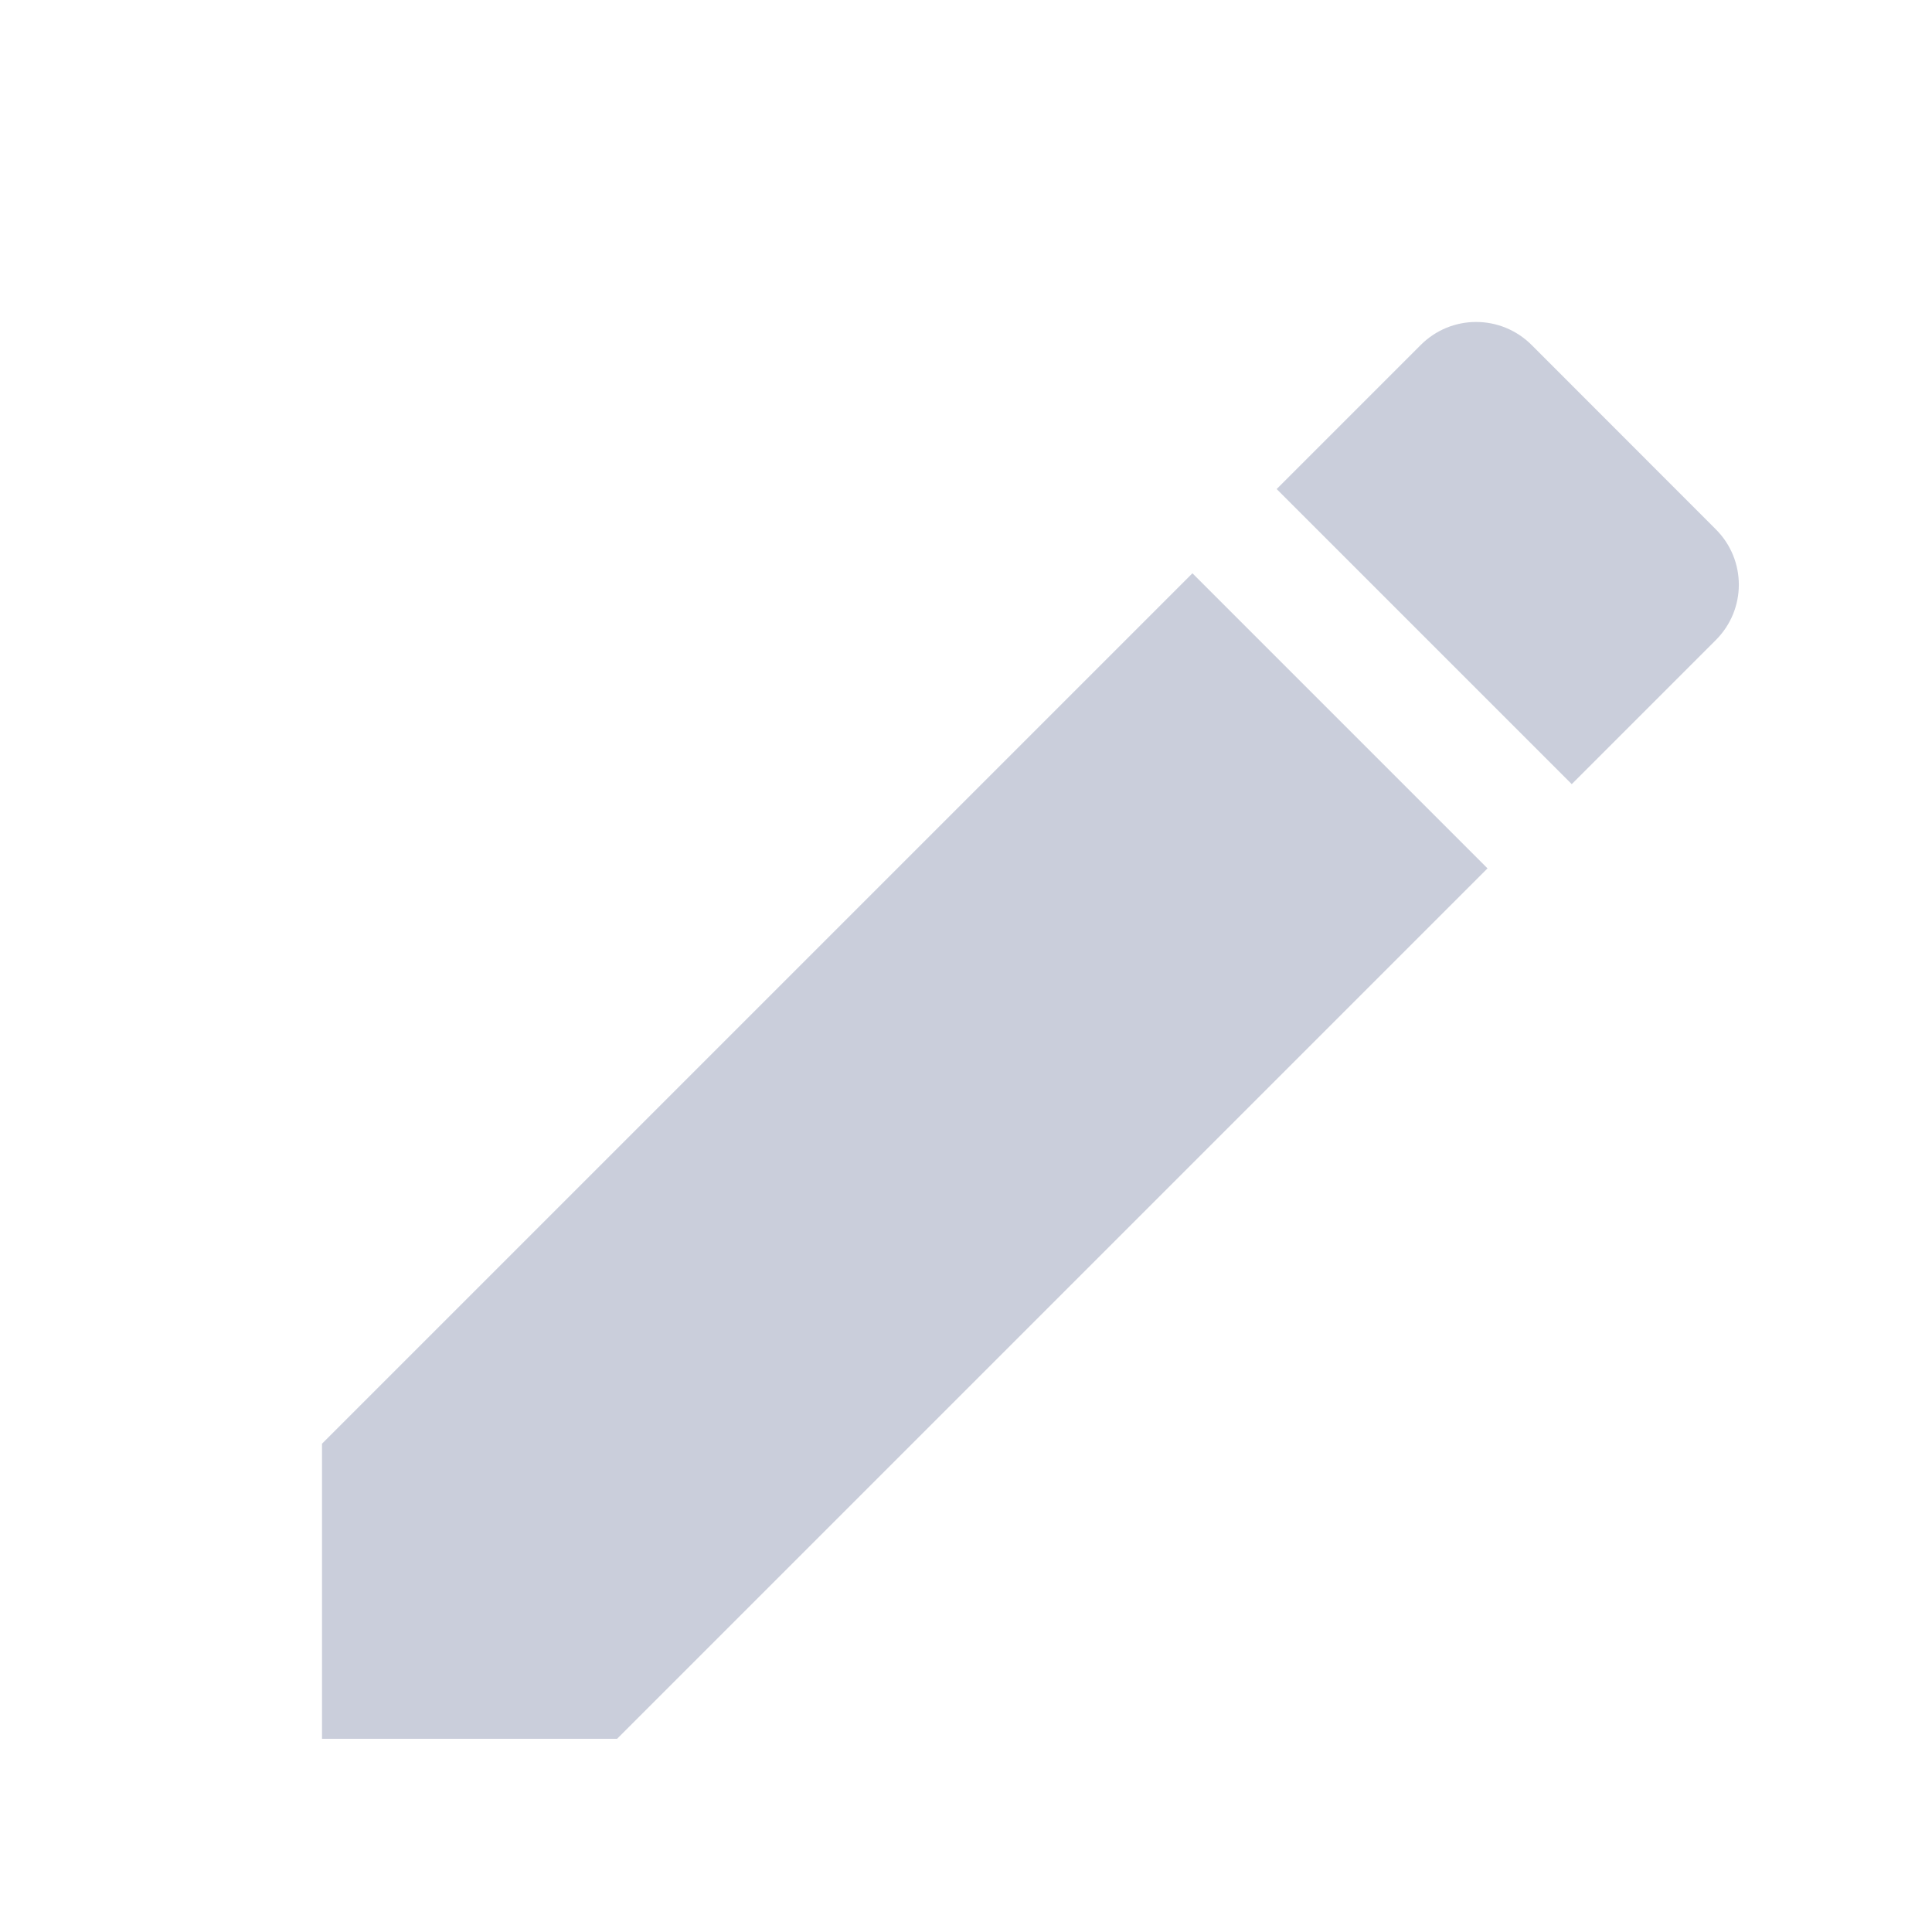
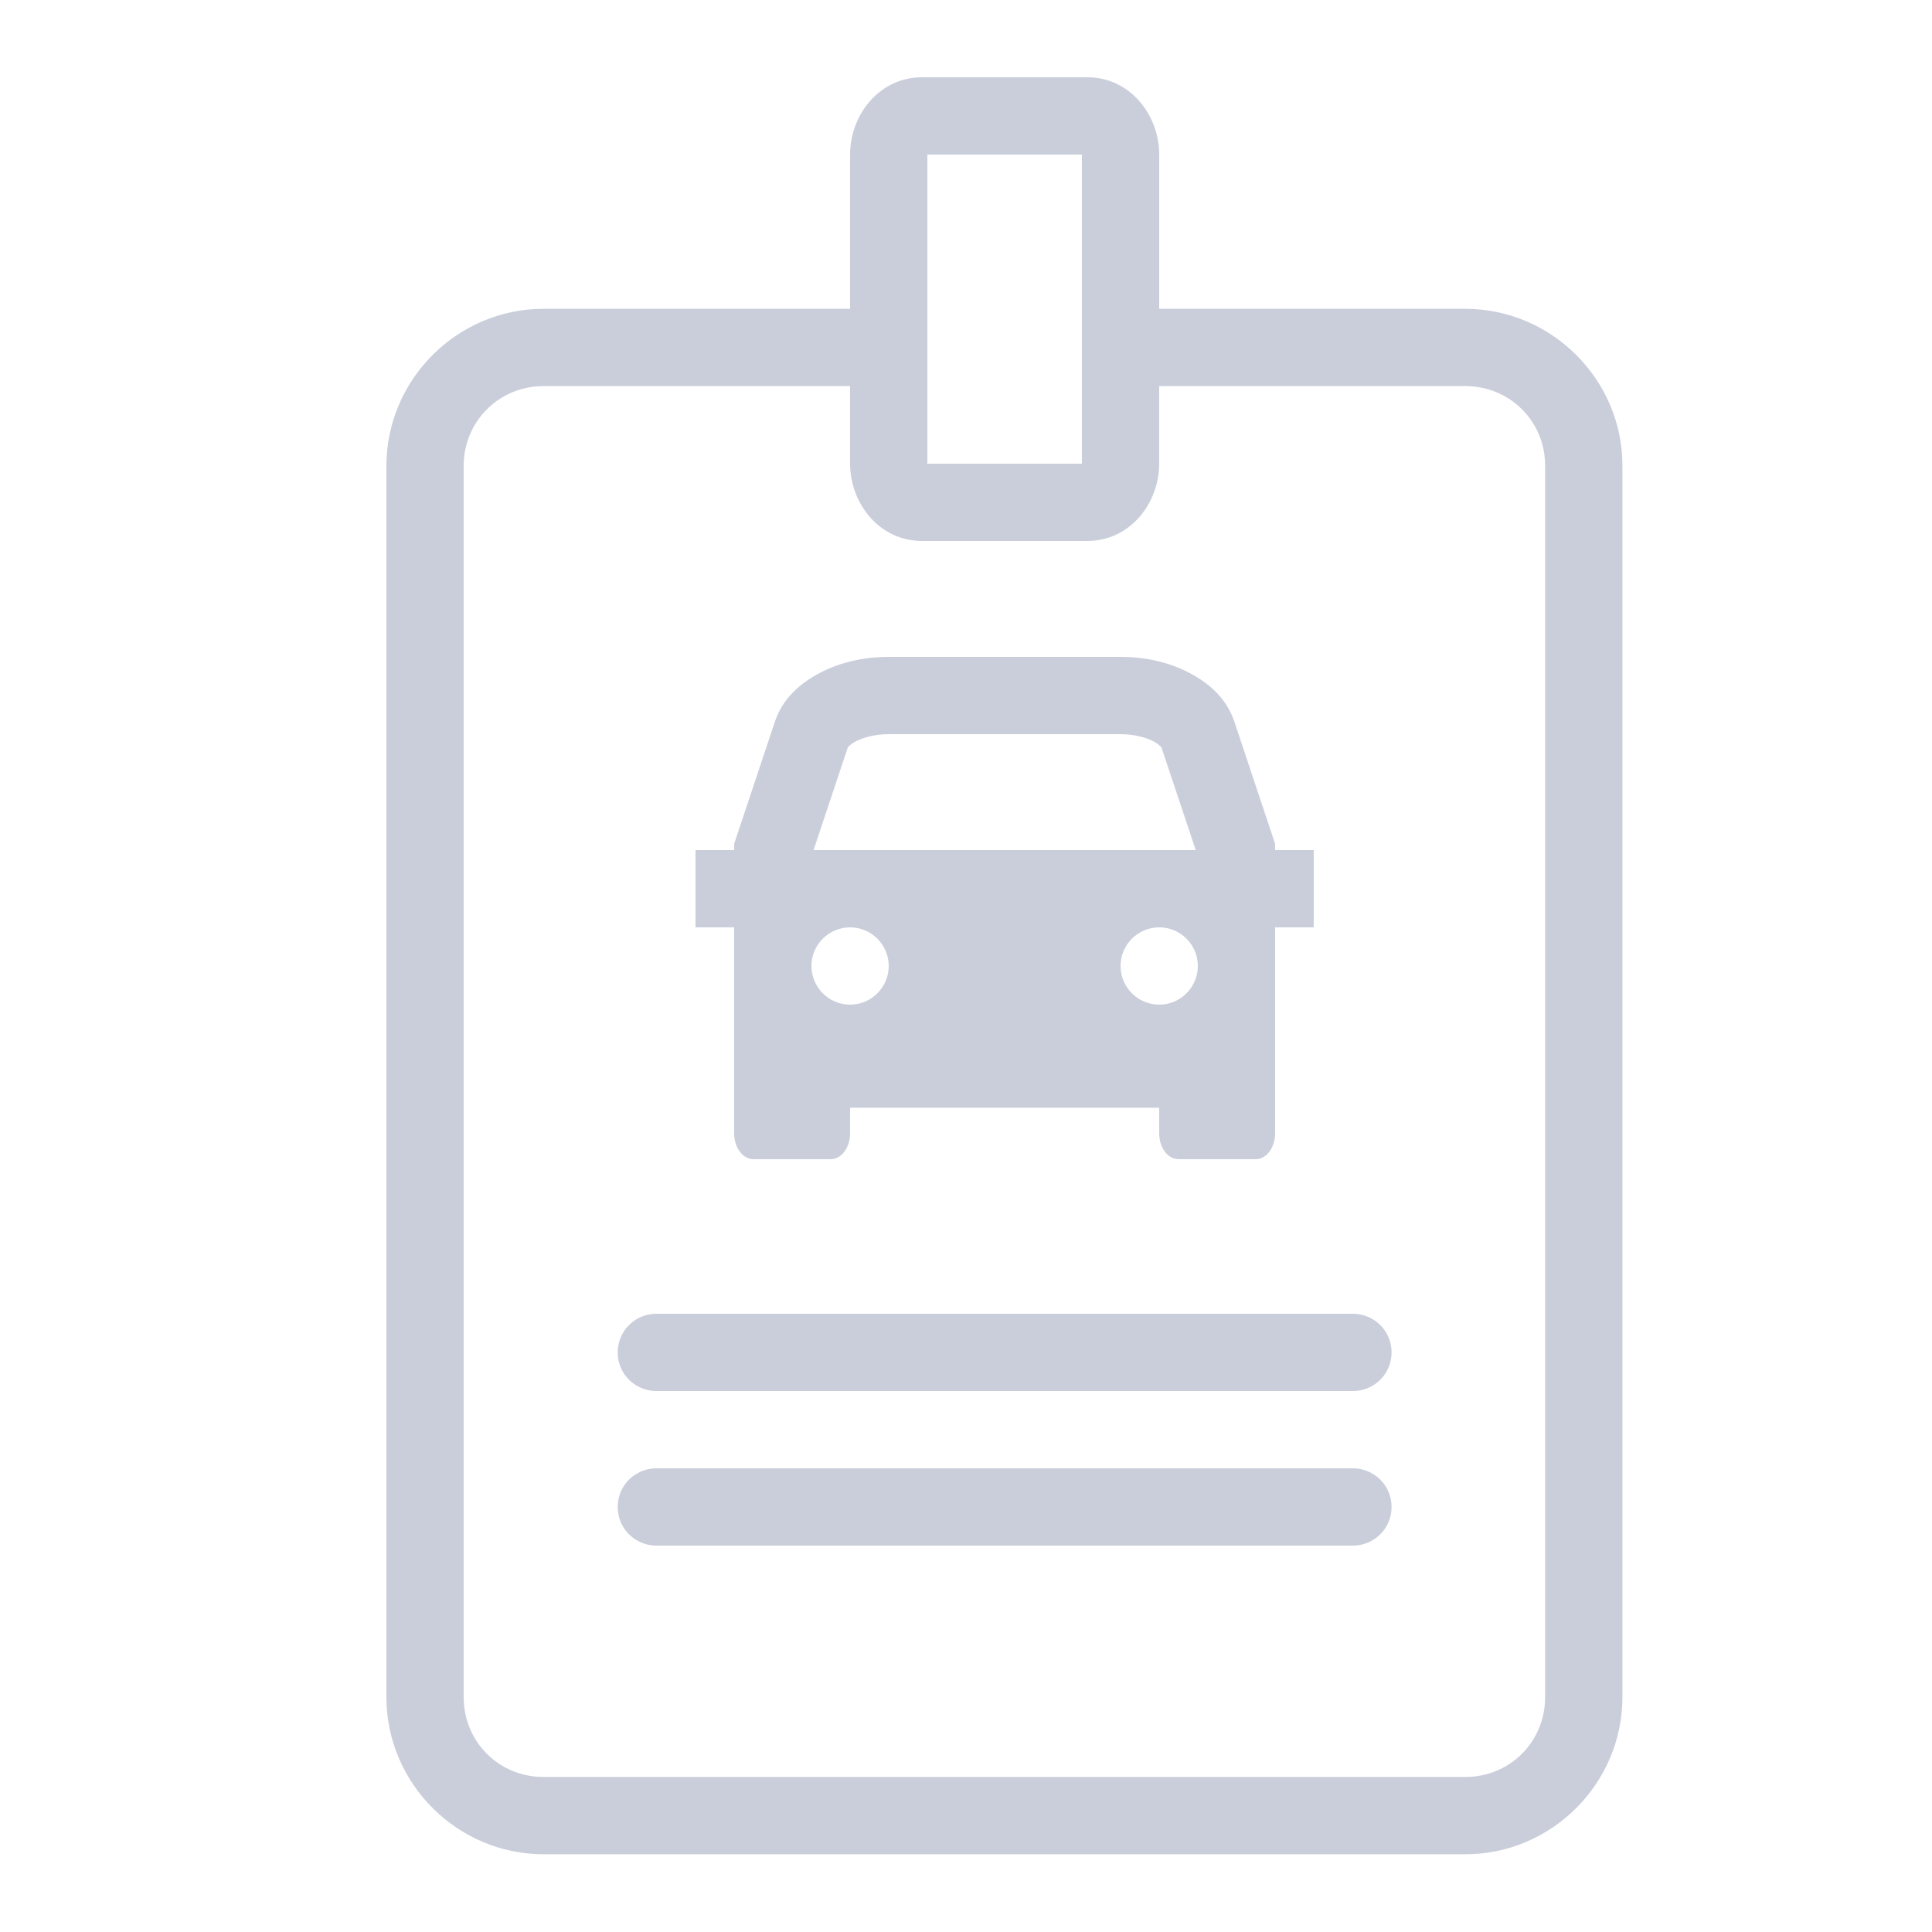
- <svg xmlns="http://www.w3.org/2000/svg" width="15" height="15" viewBox="0 0 15 15" fill="none">
-   <path fill-rule="evenodd" clip-rule="evenodd" d="M13.321 4.109C13.56 4.347 13.56 4.732 13.321 4.97L12.203 6.088L9.912 3.797L11.03 2.679C11.268 2.44 11.653 2.44 11.892 2.679L13.321 4.109ZM2.5 13.5V11.209L9.258 4.451L11.549 6.742L4.791 13.5H2.5Z" fill="#CACEDB" />
+ <svg xmlns="http://www.w3.org/2000/svg" width="15" height="15" viewBox="0 0 172 172" x="0px" y="0px" style=" fill:#000000;">
+   <path fill="#CACEDB" d="M82.076,6.88c-3.816,0 -6.396,3.373 -6.396,6.88v13.733h-27.292c-7.686,0 -13.988,6.302 -13.988,13.988v109.61c0,7.686 6.316,13.988 13.988,13.988h82.063c7.686,0 13.988,-6.302 13.988,-13.988v-109.61c0.013,-7.686 -6.302,-13.988 -13.988,-13.988h-27.251v-13.733c0,-3.507 -2.58,-6.88 -6.396,-6.88zM82.56,13.76h13.76v27.52h-13.76zM48.388,34.373h27.292v6.907c0,3.507 2.58,6.88 6.396,6.88h14.727c3.816,0 6.396,-3.373 6.396,-6.88v-6.907h27.251c3.978,0 7.122,3.144 7.108,7.108v109.61c0,3.964 -3.131,7.108 -7.108,7.108h-82.063c-3.964,0 -7.108,-3.131 -7.108,-7.108v-109.61c0,-3.964 3.144,-7.108 7.108,-7.108zM79.12,58.48c-2.244,0 -4.313,0.484 -6.074,1.397c-1.76,0.914 -3.359,2.257 -4.072,4.407l-3.615,10.844v0.551h-3.44v6.88h3.44v18.342c0,1.263 0.766,2.298 1.72,2.298h6.88c0.954,0 1.72,-1.035 1.72,-2.298v-2.284h27.52v2.284c0,1.263 0.766,2.298 1.72,2.298h6.88c0.954,0 1.72,-1.035 1.72,-2.298v-18.342h3.44v-6.88h-3.44v-0.551l-3.615,-10.844c-0.712,-2.15 -2.311,-3.494 -4.072,-4.407c-1.76,-0.914 -3.83,-1.397 -6.074,-1.397zM79.12,65.36h20.64c1.196,0 2.257,0.296 2.916,0.632c0.618,0.323 0.766,0.645 0.699,0.47l3.077,9.218h-34.024l3.077,-9.218c-0.067,0.175 0.081,-0.148 0.699,-0.47c0.658,-0.336 1.72,-0.632 2.916,-0.632zM75.68,82.56c1.895,0 3.44,1.545 3.44,3.44c0,1.895 -1.545,3.44 -3.44,3.44c-1.895,0 -3.44,-1.545 -3.44,-3.44c0,-1.895 1.545,-3.44 3.44,-3.44zM103.2,82.56c1.895,0 3.44,1.545 3.44,3.44c0,1.895 -1.545,3.44 -3.44,3.44c-1.895,0 -3.44,-1.545 -3.44,-3.44c0,-1.895 1.545,-3.44 3.44,-3.44zM58.48,116.96c-1.236,-0.013 -2.392,0.632 -3.023,1.707c-0.618,1.075 -0.618,2.392 0,3.467c0.632,1.075 1.787,1.72 3.023,1.707h61.92c1.236,0.013 2.392,-0.632 3.023,-1.707c0.618,-1.075 0.618,-2.392 0,-3.467c-0.632,-1.075 -1.787,-1.72 -3.023,-1.707zM58.48,130.72c-1.236,-0.013 -2.392,0.632 -3.023,1.707c-0.618,1.075 -0.618,2.392 0,3.467c0.632,1.075 1.787,1.72 3.023,1.707h61.92c1.236,0.013 2.392,-0.632 3.023,-1.707c0.618,-1.075 0.618,-2.392 0,-3.467c-0.632,-1.075 -1.787,-1.72 -3.023,-1.707z" />
</svg>
